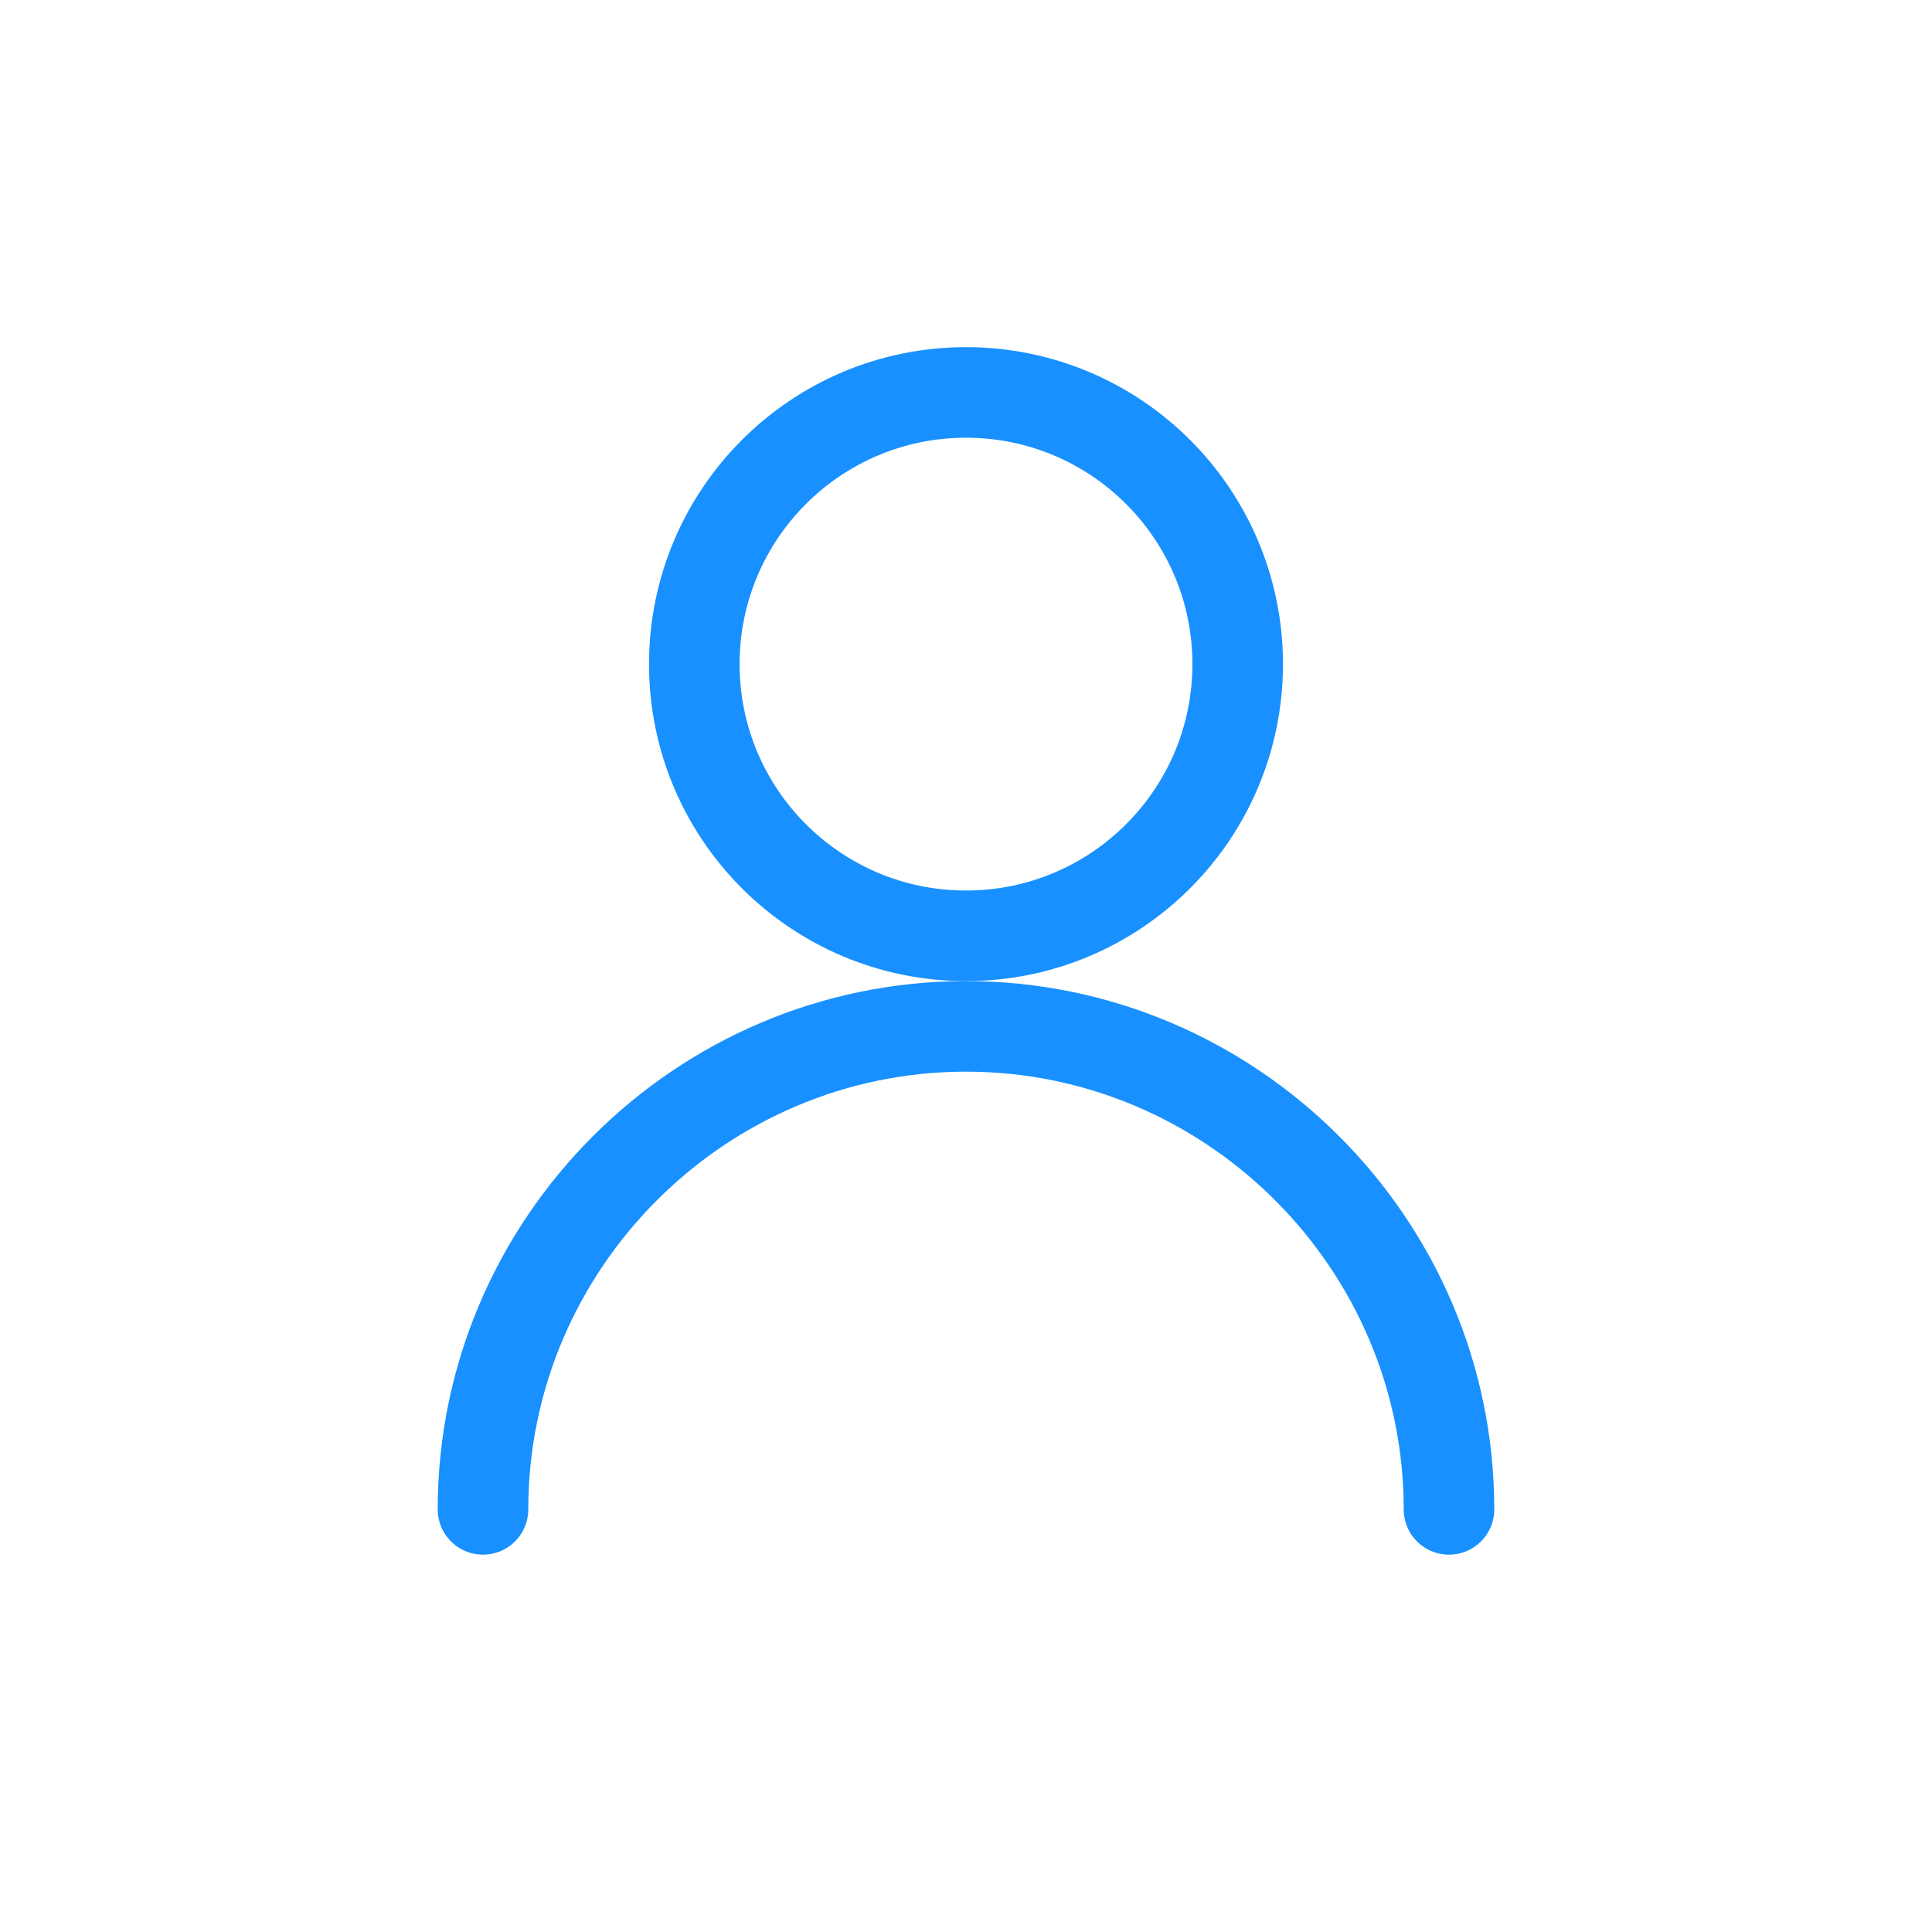
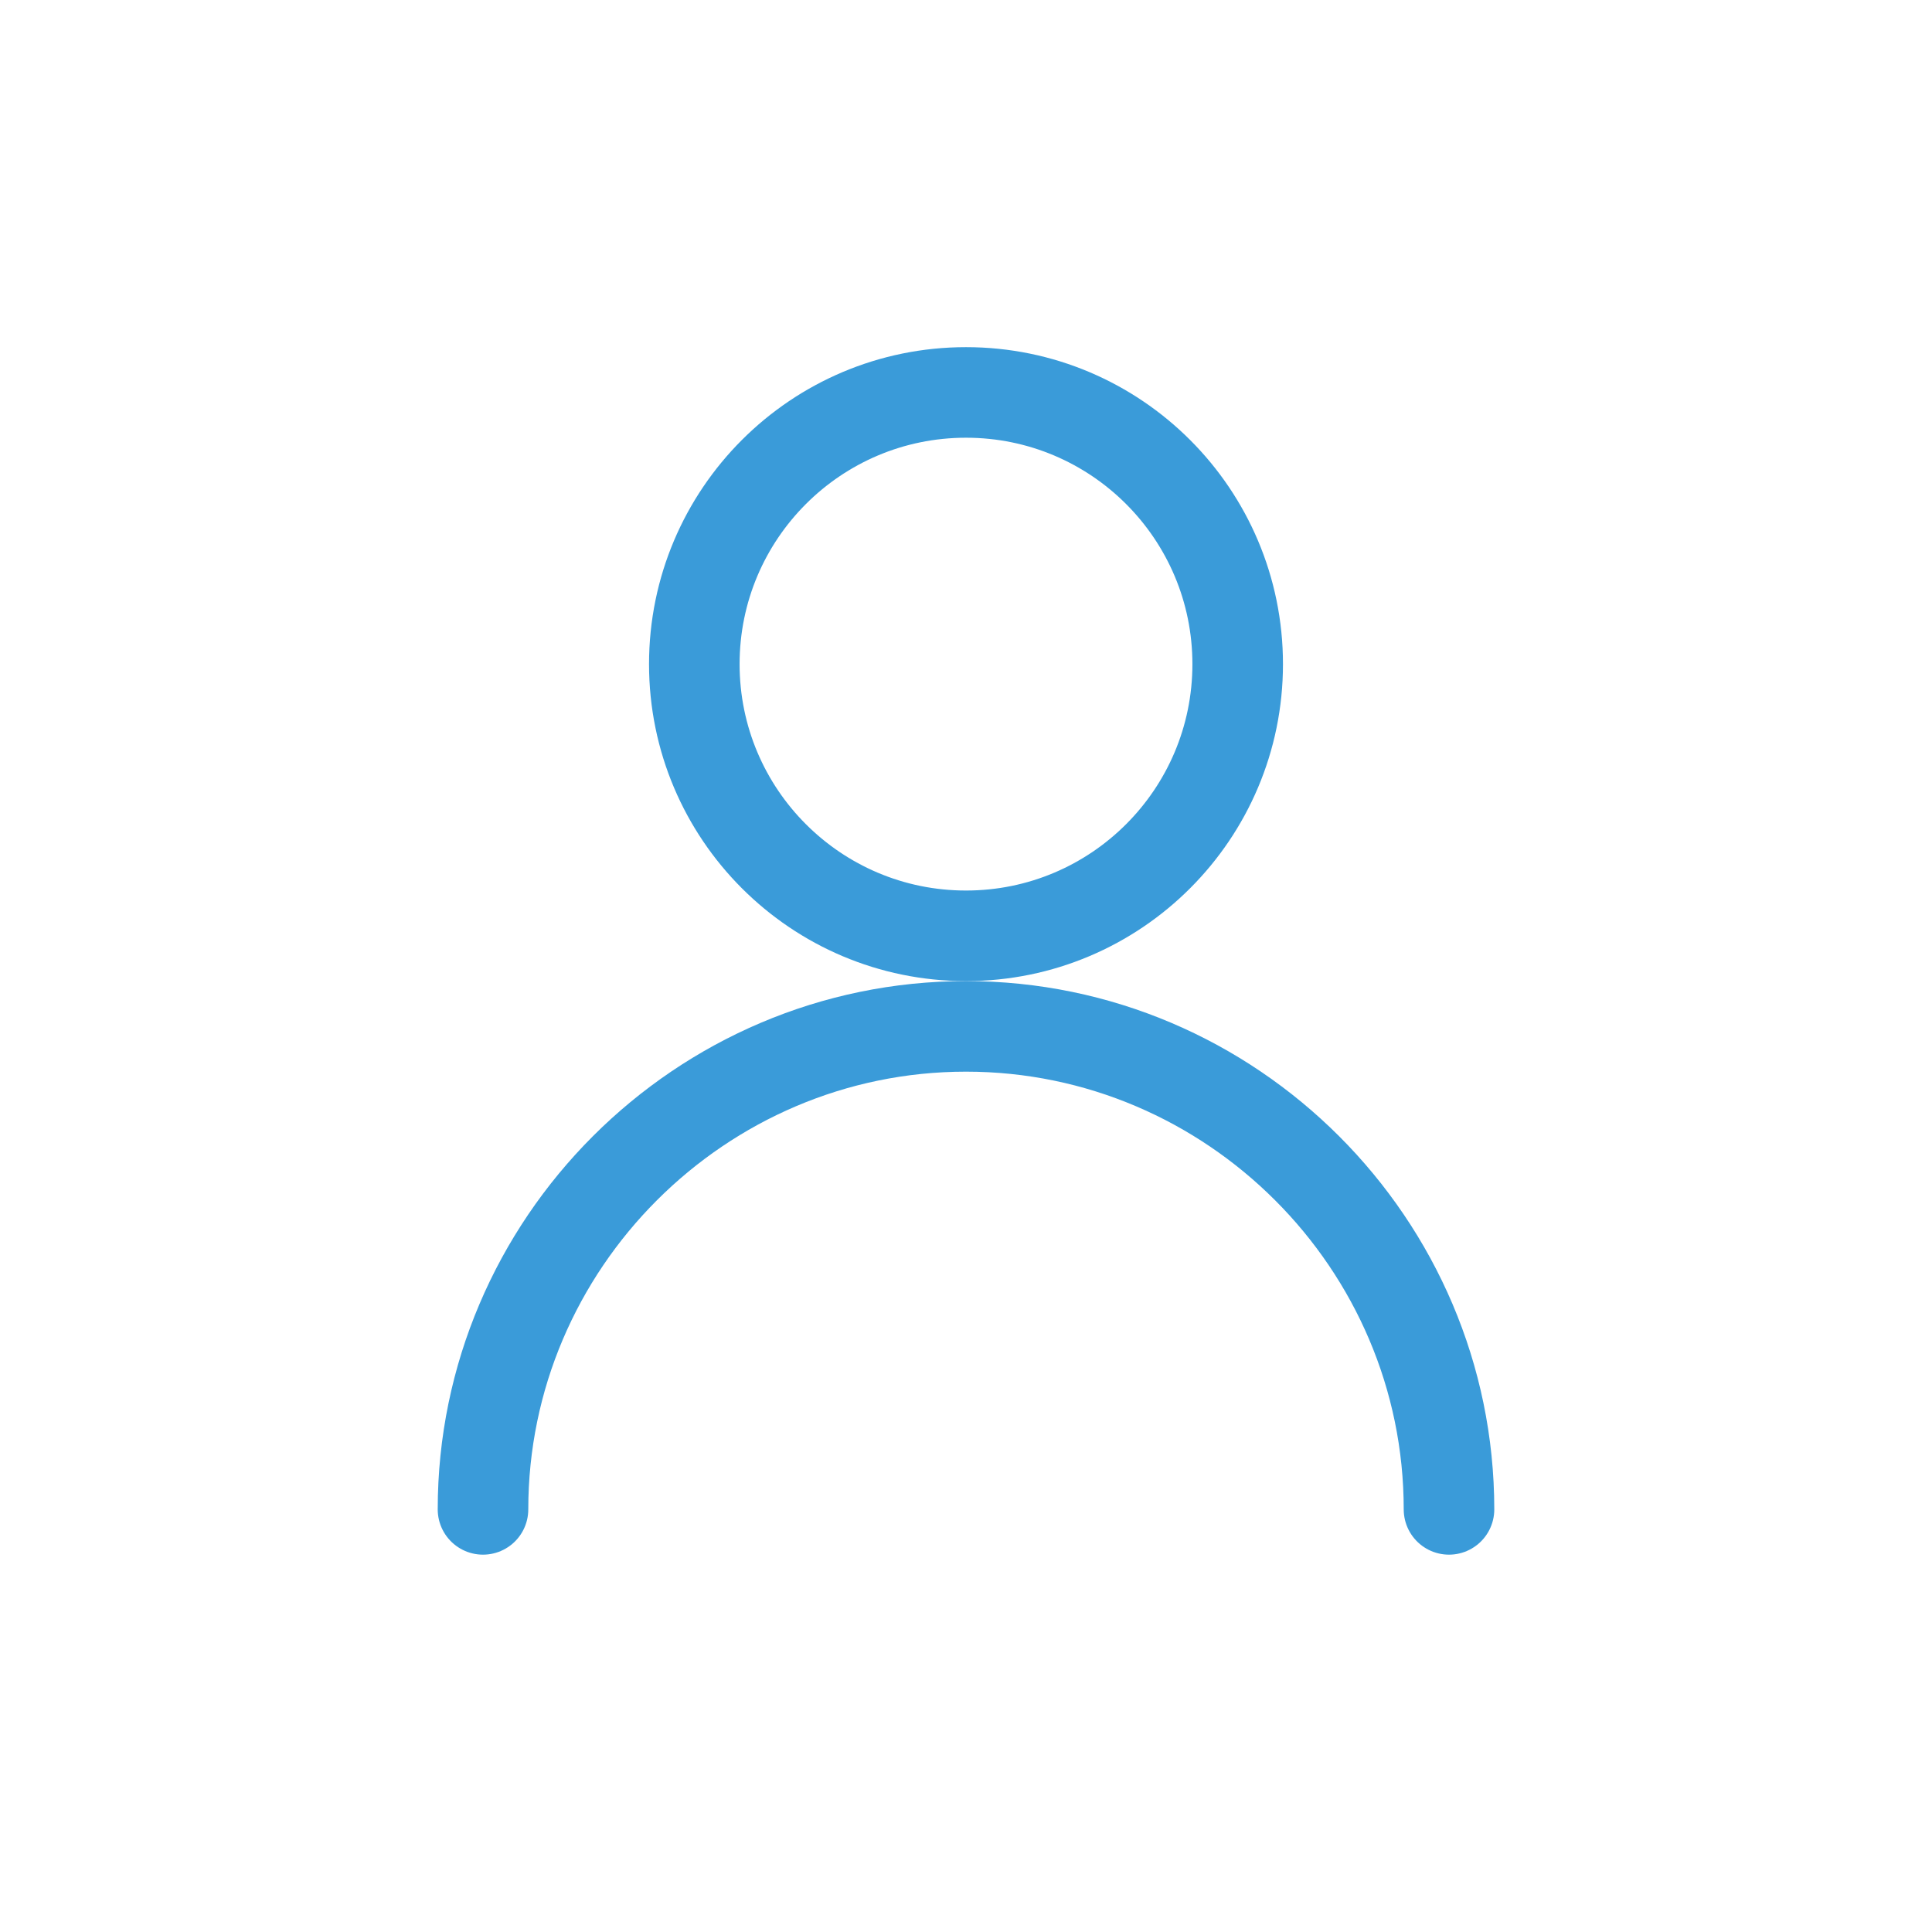
<svg xmlns="http://www.w3.org/2000/svg" width="64" height="64" viewBox="0 0 64 64">
  <rect width="64" height="64" fill="none" />
-   <circle cx="32" cy="22" r="9" fill="none" stroke="#1890ff" stroke-width="3" />
-   <path d="M16 50c0-8.8 7.2-16 16-16s16 7.2 16 16" fill="none" stroke="#1890ff" stroke-width="3" stroke-linecap="round" />
+   <circle cx="32" cy="22" r="9" fill="none" stroke="#3A9BD9" stroke-width="3" />
+   <path d="M16 50c0-8.8 7.2-16 16-16s16 7.2 16 16" fill="none" stroke="#3A9BD9" stroke-width="3" stroke-linecap="round" />
</svg>
